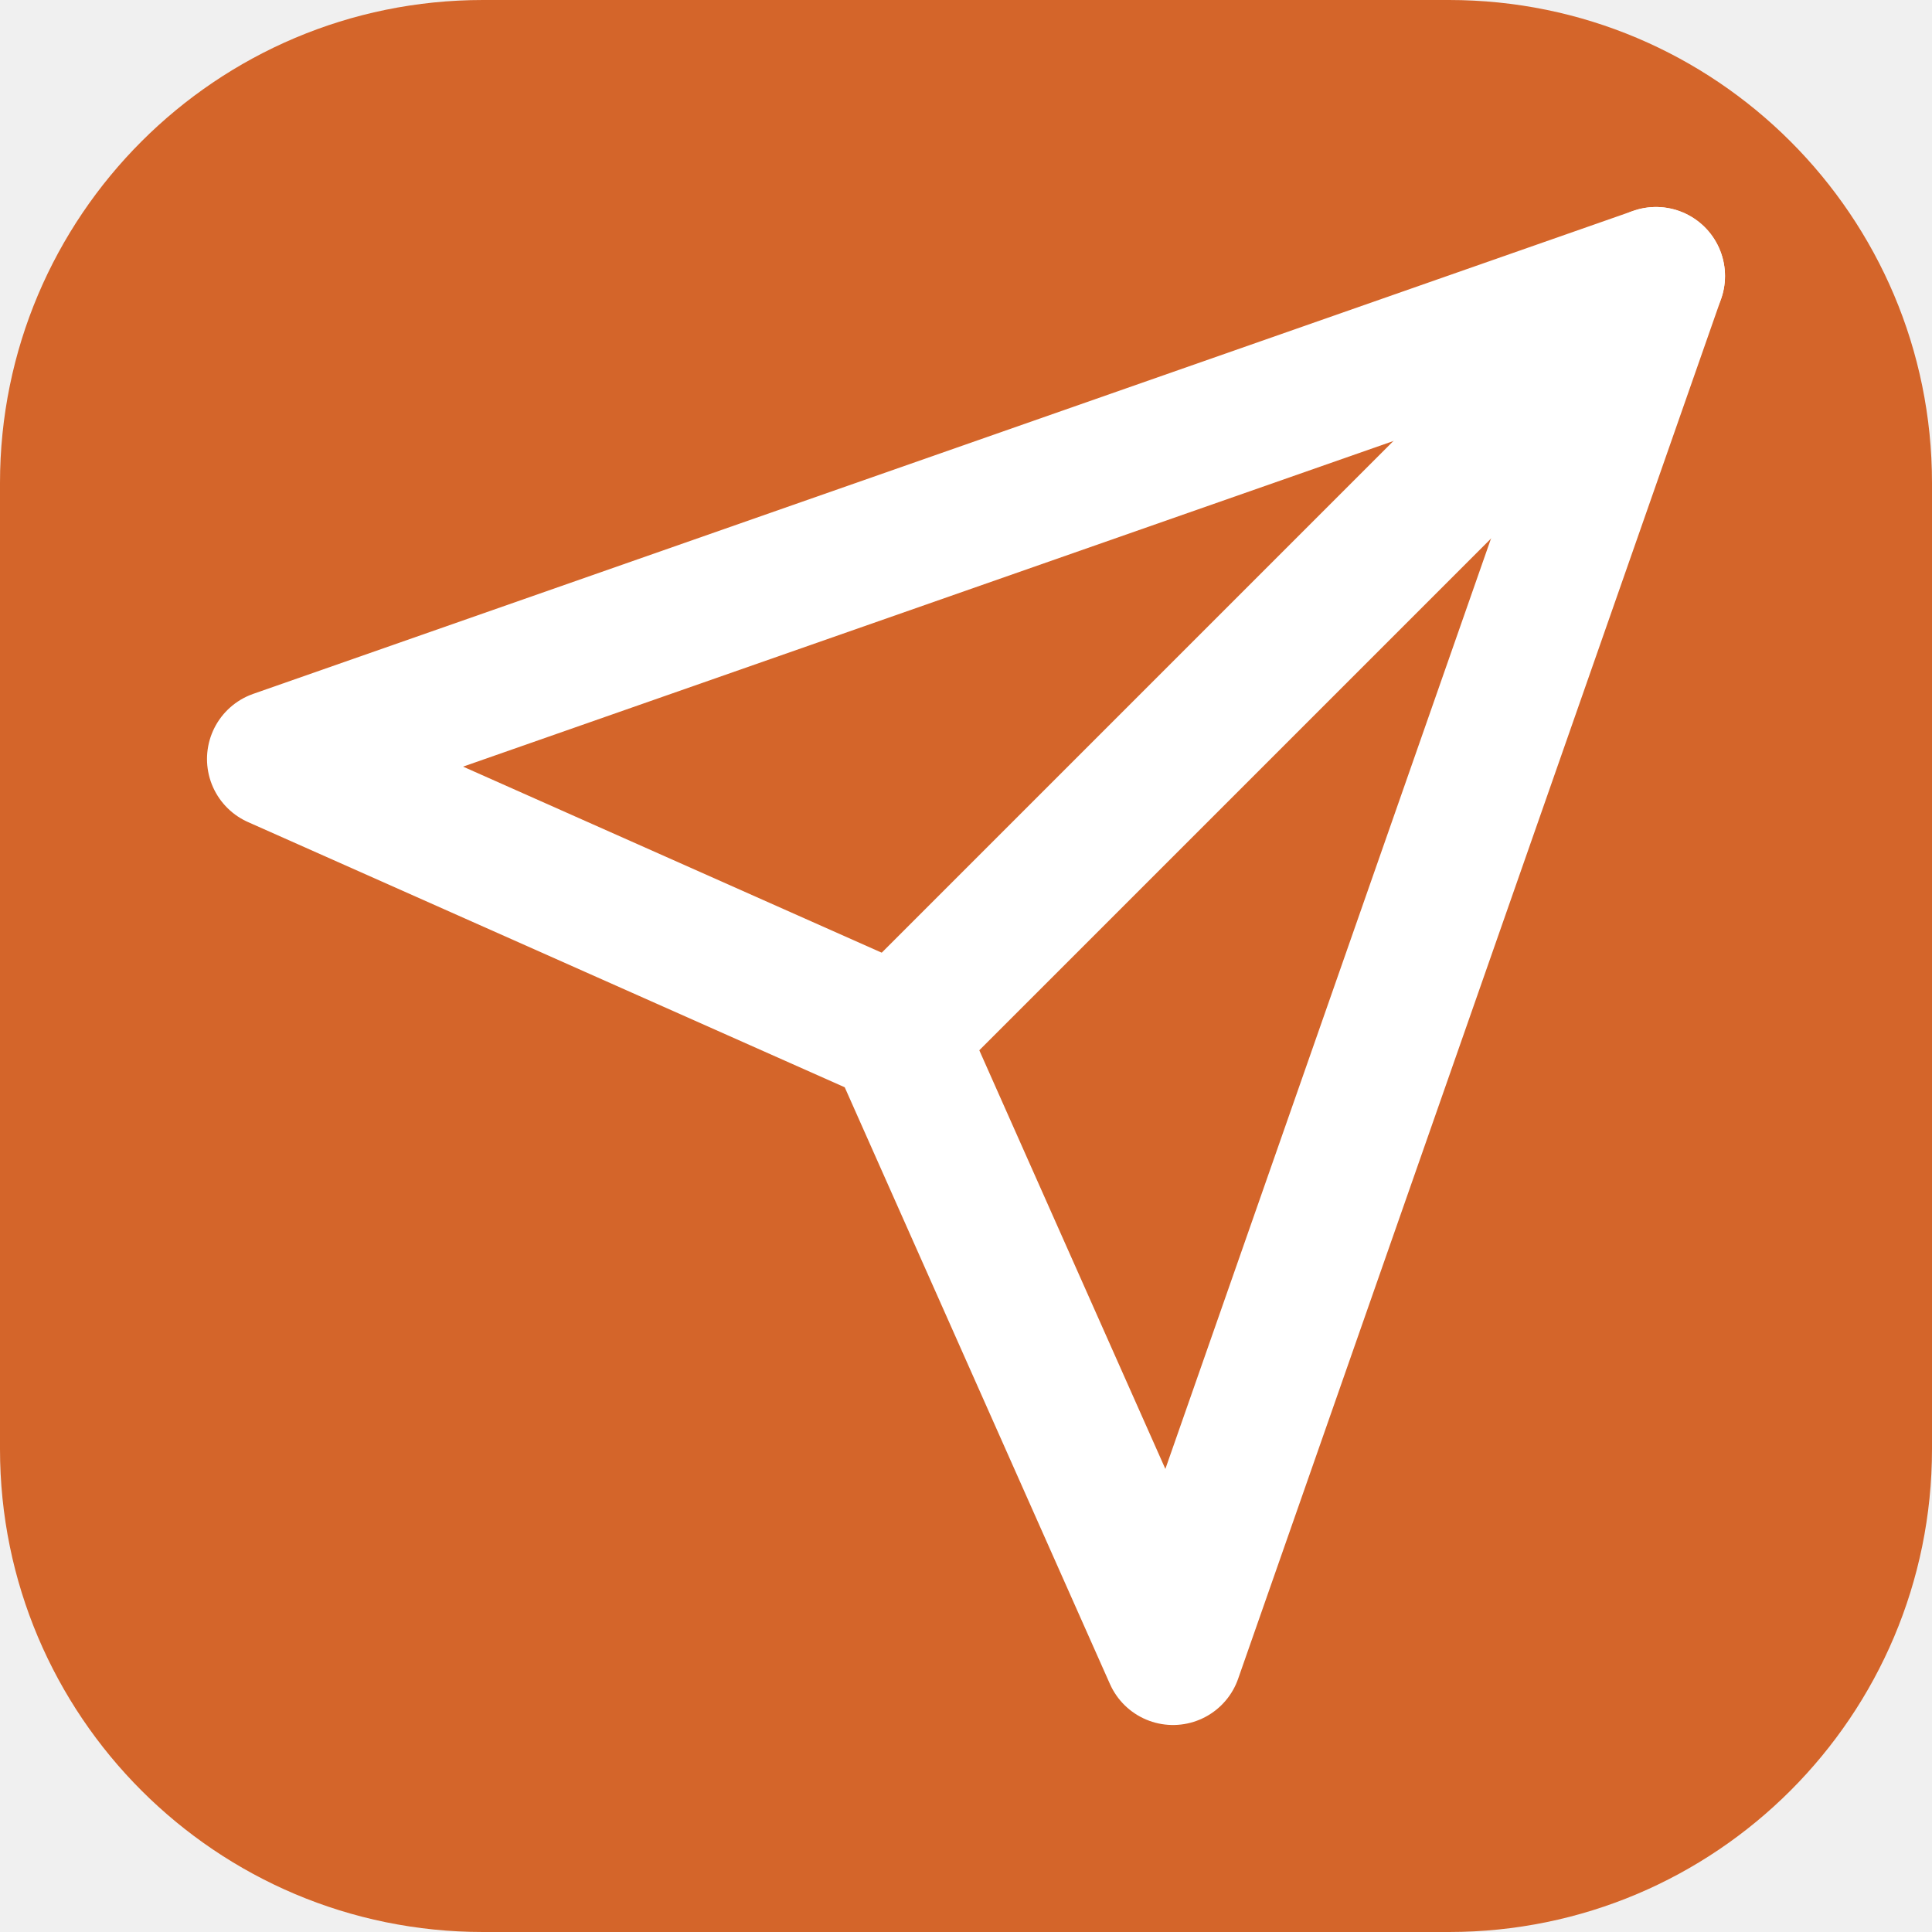
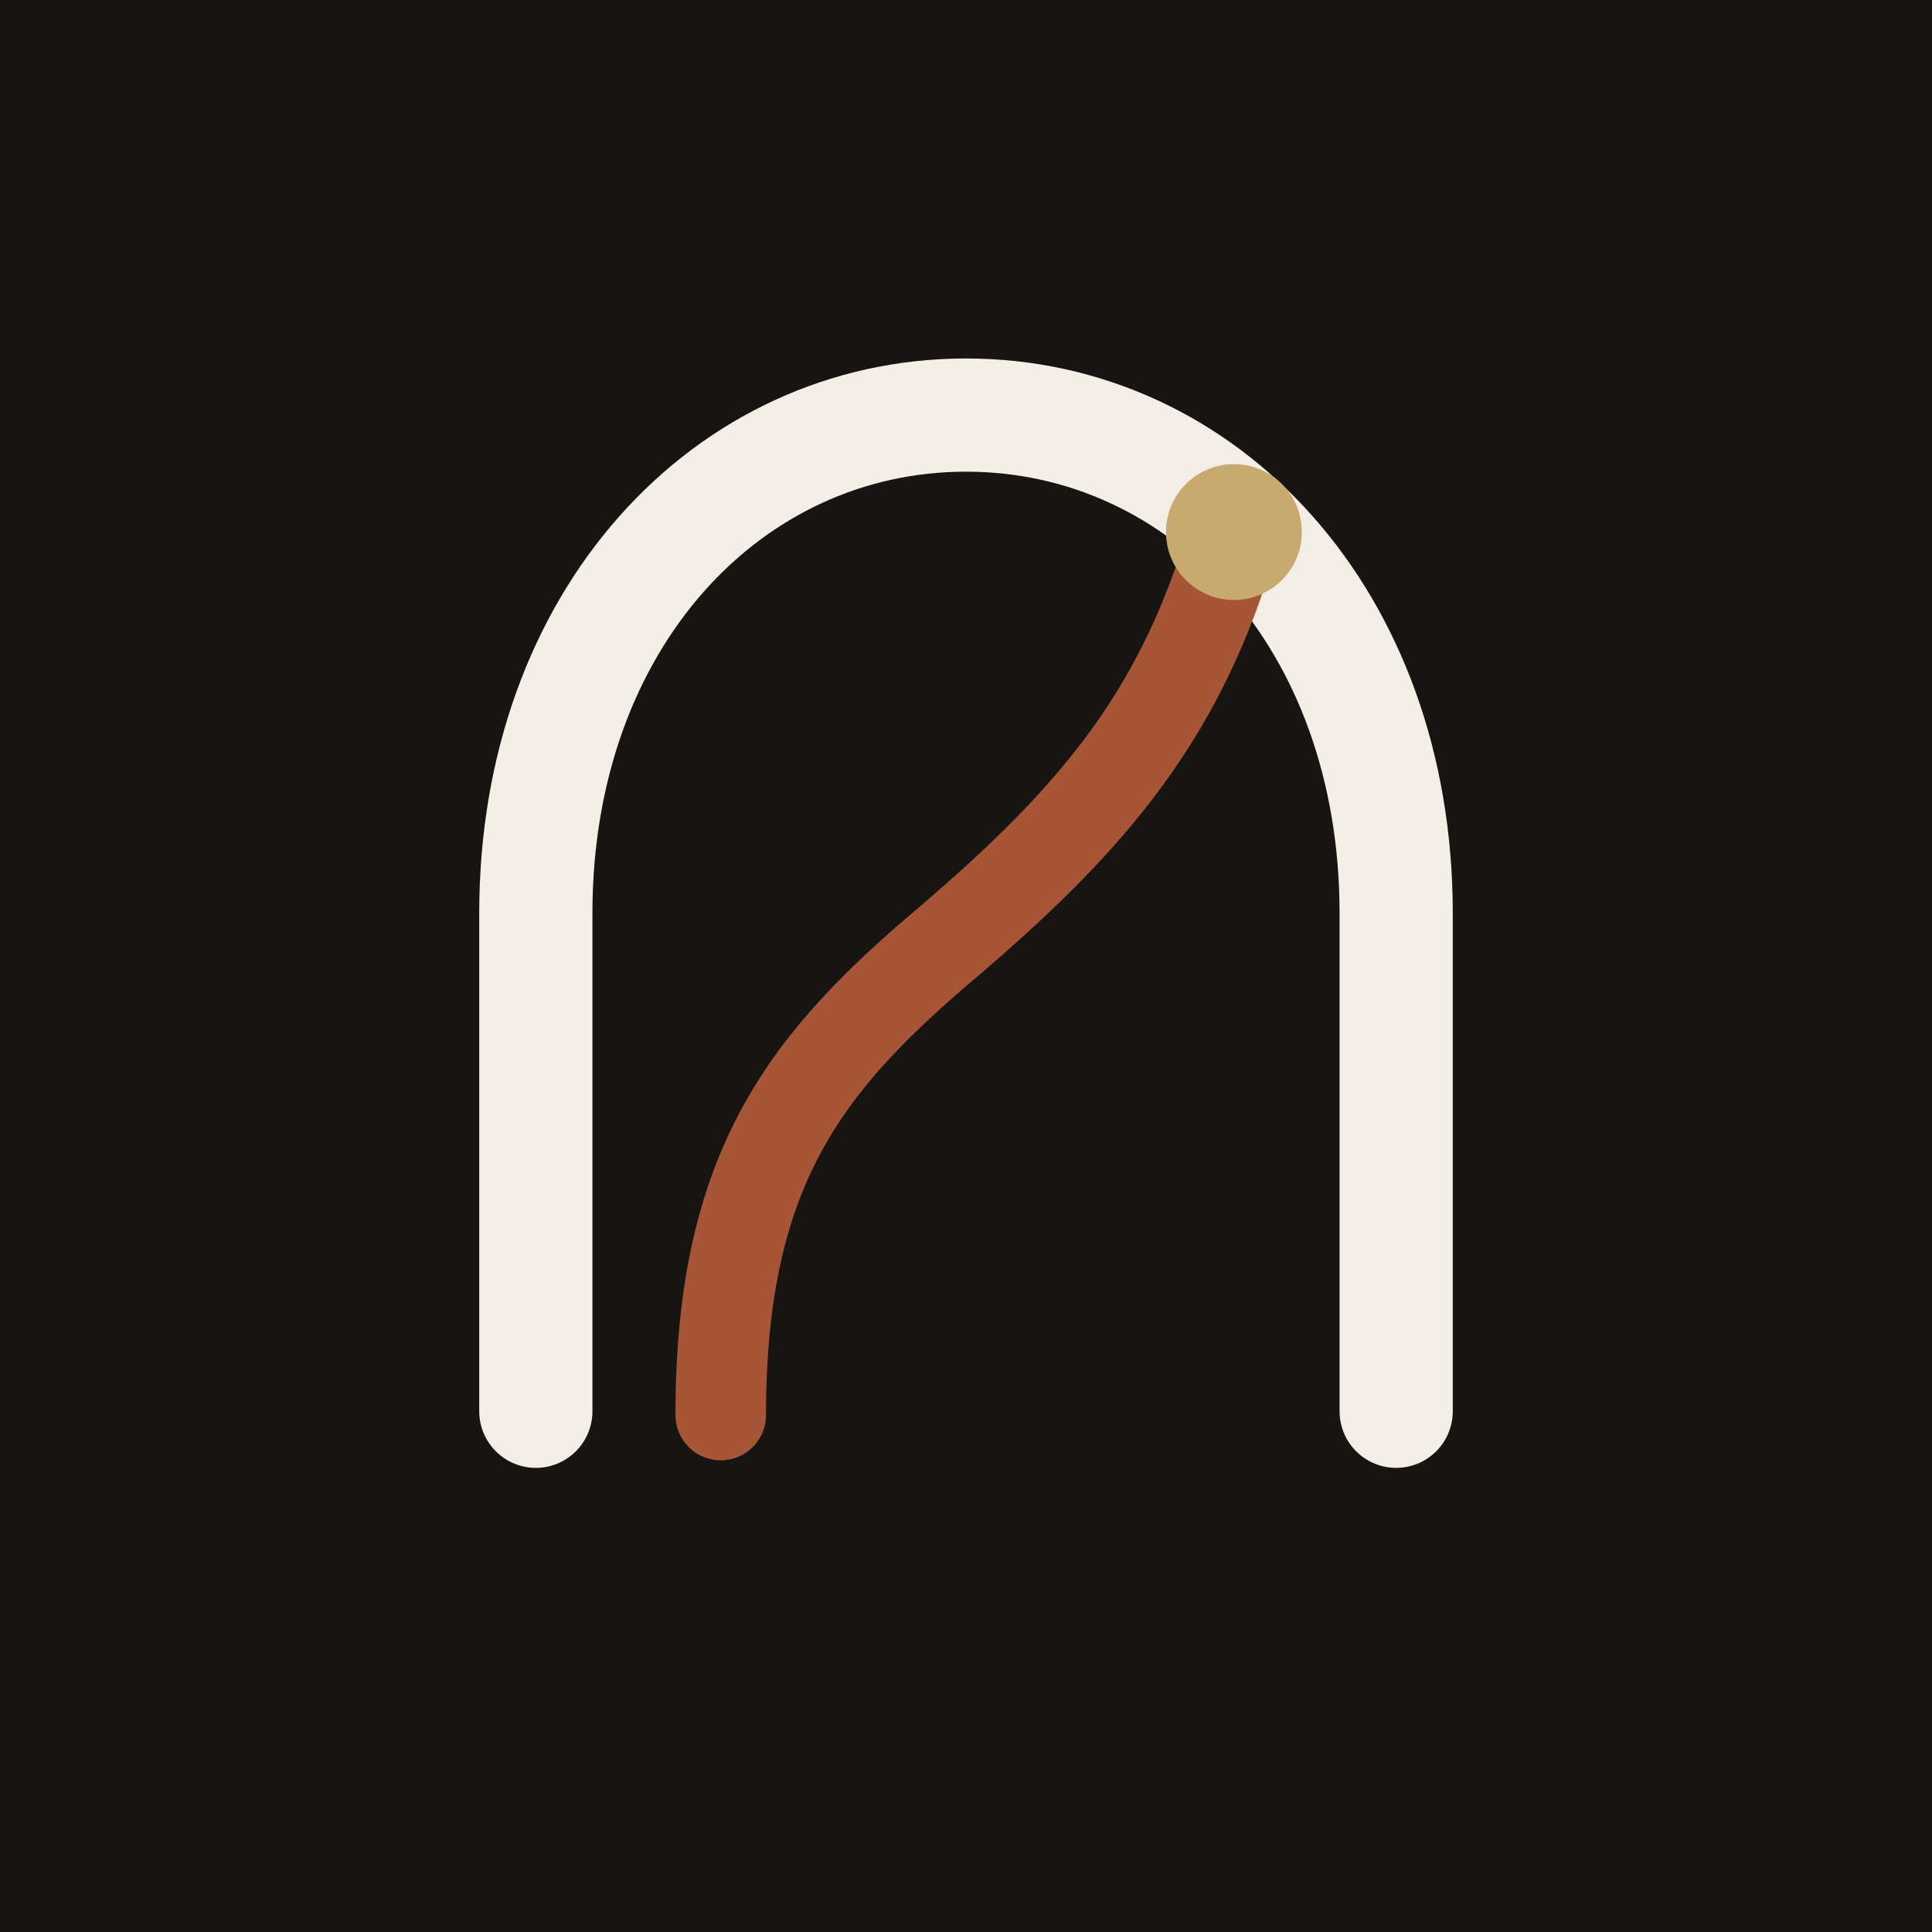
- <svg xmlns="http://www.w3.org/2000/svg" viewBox="0 0 28 28" width="28" height="28">
-   <rect width="28" height="28" rx="7" fill="#d4652a" />
-   <g transform="translate(2 2)" fill="none" stroke="#ffffff" stroke-width="2" stroke-linecap="round" stroke-linejoin="round">
-     <path d="m22 2-7 20-4-9-9-4Z" />
-     <path d="M22 2 11 13" />
-   </g>
+ <svg xmlns="http://www.w3.org/2000/svg" viewBox="0 0 512 512" role="img" aria-labelledby="title desc">
+   <rect width="512" height="512" fill="#171512" />
+   <path d="M142 374V242c0-78 51-132 114-132s114 54 114 132v132" fill="none" stroke="#F3EFE7" stroke-width="30" stroke-linecap="round" />
+   <path d="M191 375c0-66 23-94 61-126 35-30 58-56 72-98" fill="none" stroke="#A65636" stroke-width="24" stroke-linecap="round" />
+   <circle cx="327" cy="141" r="18" fill="#C8A96E" />
</svg>
